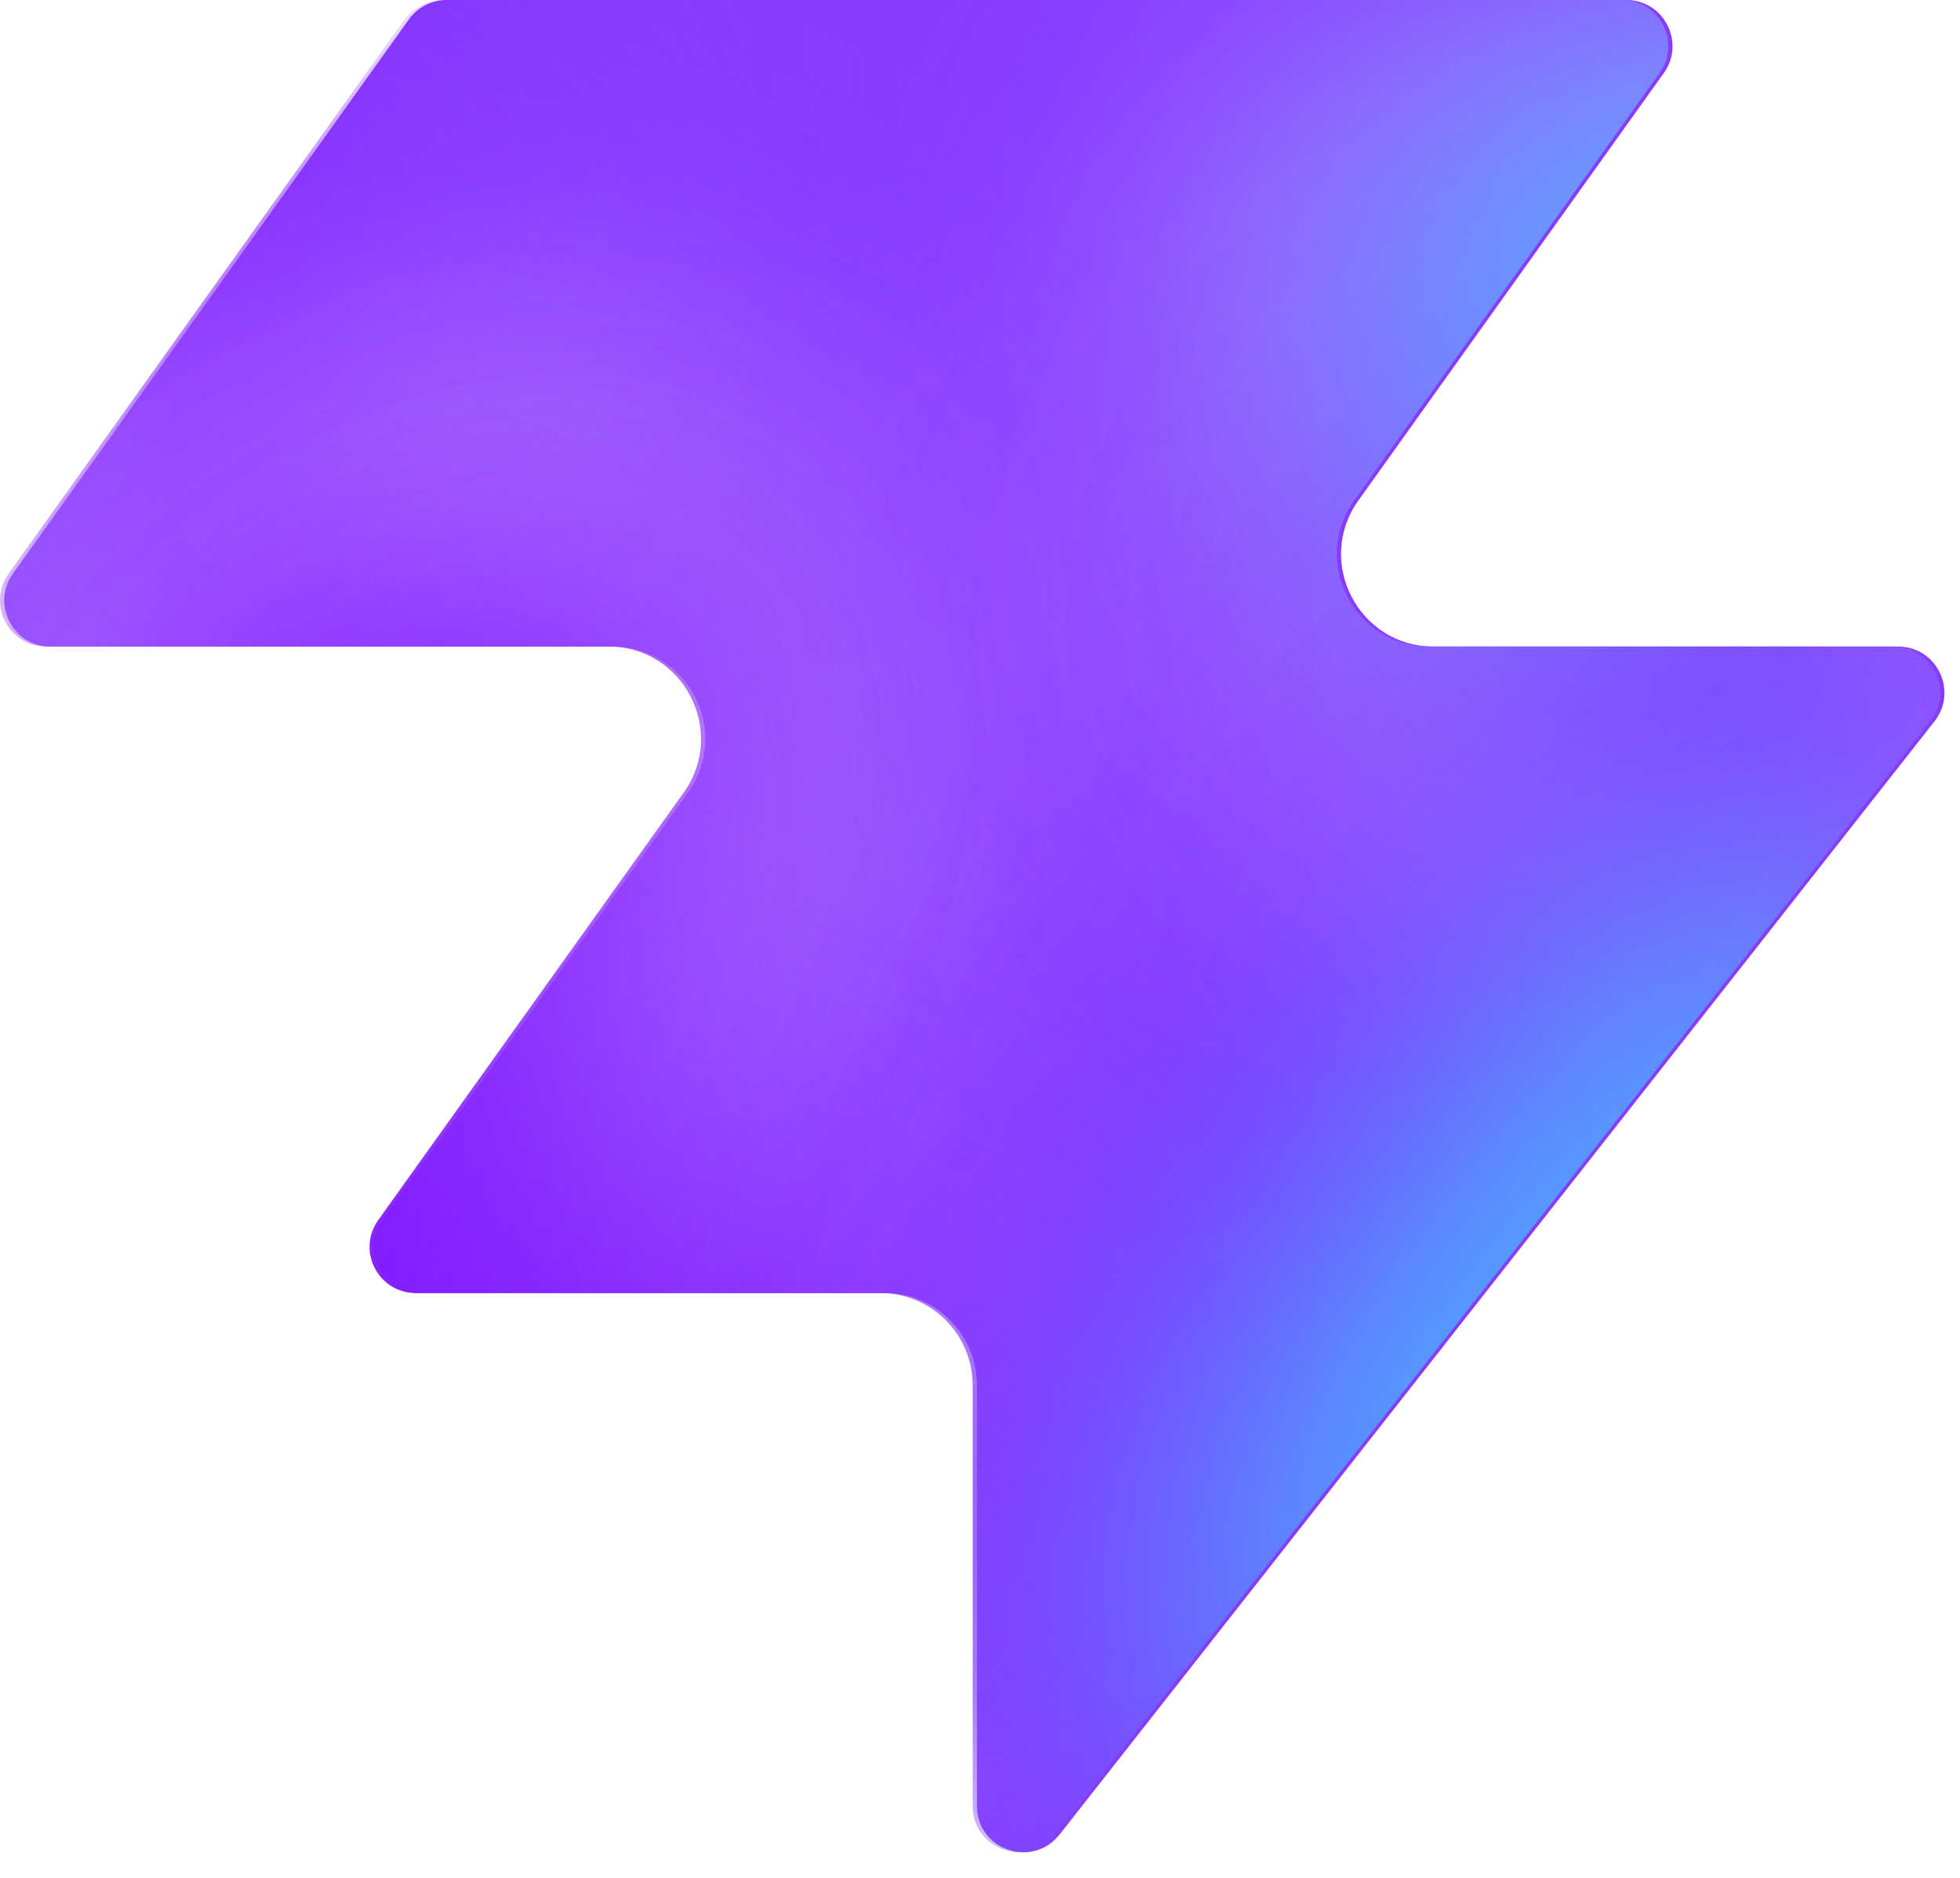
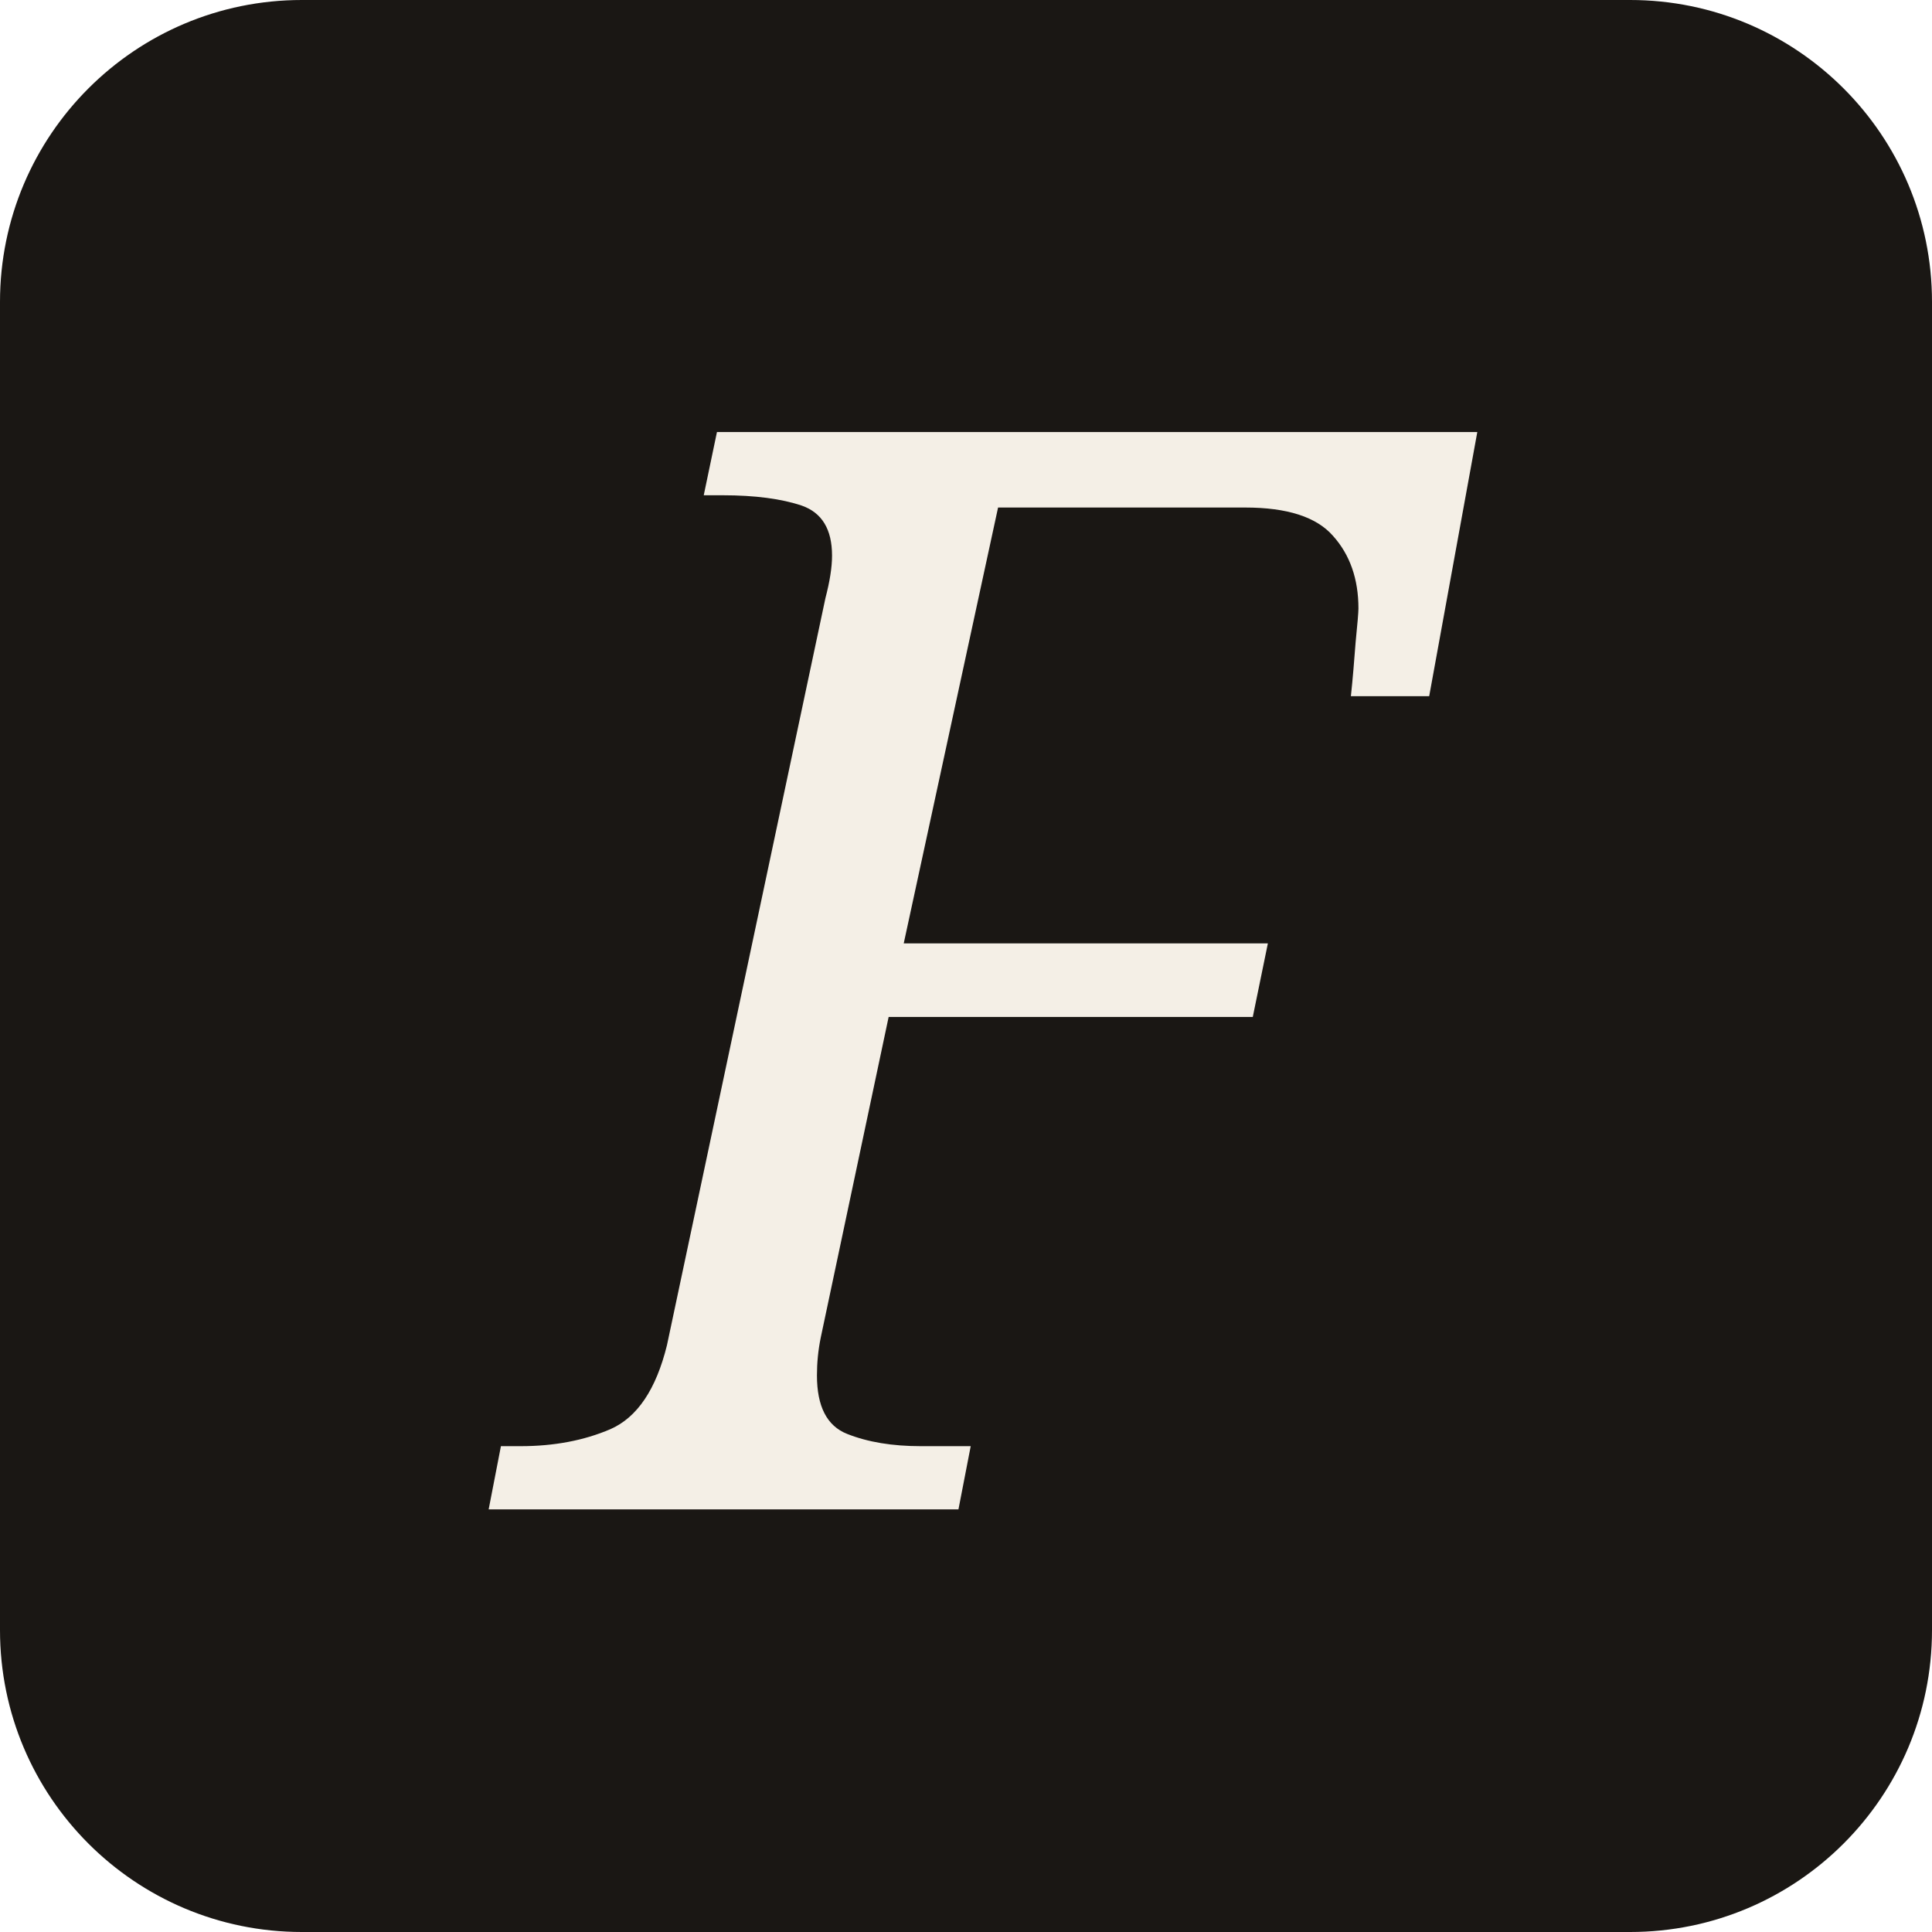
- <svg xmlns="http://www.w3.org/2000/svg" width="48" height="46" fill="none" viewBox="0 0 48 46">
-   <path fill="#863bff" d="M25.946 44.938c-.664.845-2.021.375-2.021-.698V33.937a2.26 2.26 0 0 0-2.262-2.262H10.287c-.92 0-1.456-1.04-.92-1.788l7.48-10.471c1.07-1.497 0-3.578-1.842-3.578H1.237c-.92 0-1.456-1.04-.92-1.788L10.013.474c.214-.297.556-.474.92-.474h28.894c.92 0 1.456 1.04.92 1.788l-7.48 10.471c-1.07 1.498 0 3.579 1.842 3.579h11.377c.943 0 1.473 1.088.89 1.83L25.947 44.94z" style="fill:#863bff;fill:color(display-p3 .525 .23 1);fill-opacity:1" />
-   <mask id="a" width="48" height="46" x="0" y="0" maskUnits="userSpaceOnUse" style="mask-type:alpha">
-     <path fill="#000" d="M25.842 44.938c-.664.844-2.021.375-2.021-.698V33.937a2.26 2.26 0 0 0-2.262-2.262H10.183c-.92 0-1.456-1.04-.92-1.788l7.48-10.471c1.07-1.498 0-3.579-1.842-3.579H1.133c-.92 0-1.456-1.04-.92-1.787L9.91.473c.214-.297.556-.474.92-.474h28.894c.92 0 1.456 1.04.92 1.788l-7.48 10.471c-1.07 1.498 0 3.578 1.842 3.578h11.377c.943 0 1.473 1.088.89 1.832L25.843 44.94z" style="fill:#000;fill-opacity:1" />
-   </mask>
-   <g mask="url(#a)">
-     <g filter="url(#b)">
-       <ellipse cx="5.508" cy="14.704" fill="#ede6ff" rx="5.508" ry="14.704" style="fill:#ede6ff;fill:color(display-p3 .927 .903 1);fill-opacity:1" transform="matrix(.00324 1 1 -.00324 -4.47 31.516)" />
-     </g>
-     <g filter="url(#c)">
-       <ellipse cx="10.399" cy="29.851" fill="#ede6ff" rx="10.399" ry="29.851" style="fill:#ede6ff;fill:color(display-p3 .927 .903 1);fill-opacity:1" transform="matrix(.00324 1 1 -.00324 -39.328 7.883)" />
-     </g>
-     <g filter="url(#d)">
-       <ellipse cx="5.508" cy="30.487" fill="#7e14ff" rx="5.508" ry="30.487" style="fill:#7e14ff;fill:color(display-p3 .492 .077 1);fill-opacity:1" transform="rotate(89.814 -25.913 -14.639)scale(1 -1)" />
-     </g>
-     <g filter="url(#e)">
-       <ellipse cx="5.508" cy="30.599" fill="#7e14ff" rx="5.508" ry="30.599" style="fill:#7e14ff;fill:color(display-p3 .492 .077 1);fill-opacity:1" transform="rotate(89.814 -32.644 -3.334)scale(1 -1)" />
-     </g>
-     <g filter="url(#f)">
-       <ellipse cx="5.508" cy="30.599" fill="#7e14ff" rx="5.508" ry="30.599" style="fill:#7e14ff;fill:color(display-p3 .492 .077 1);fill-opacity:1" transform="matrix(.00324 1 1 -.00324 -34.34 30.47)" />
-     </g>
-     <g filter="url(#g)">
-       <ellipse cx="14.072" cy="22.078" fill="#ede6ff" rx="14.072" ry="22.078" style="fill:#ede6ff;fill:color(display-p3 .927 .903 1);fill-opacity:1" transform="rotate(93.35 24.506 48.493)scale(-1 1)" />
-     </g>
-     <g filter="url(#h)">
-       <ellipse cx="3.47" cy="21.501" fill="#7e14ff" rx="3.47" ry="21.501" style="fill:#7e14ff;fill:color(display-p3 .492 .077 1);fill-opacity:1" transform="rotate(89.009 28.708 47.59)scale(-1 1)" />
-     </g>
-     <g filter="url(#i)">
-       <ellipse cx="3.47" cy="21.501" fill="#7e14ff" rx="3.47" ry="21.501" style="fill:#7e14ff;fill:color(display-p3 .492 .077 1);fill-opacity:1" transform="rotate(89.009 28.708 47.59)scale(-1 1)" />
-     </g>
-     <g filter="url(#j)">
-       <ellipse cx=".387" cy="8.972" fill="#7e14ff" rx="4.407" ry="29.108" style="fill:#7e14ff;fill:color(display-p3 .492 .077 1);fill-opacity:1" transform="rotate(39.51 .387 8.972)" />
-     </g>
-     <g filter="url(#k)">
-       <ellipse cx="47.523" cy="-6.092" fill="#7e14ff" rx="4.407" ry="29.108" style="fill:#7e14ff;fill:color(display-p3 .492 .077 1);fill-opacity:1" transform="rotate(37.892 47.523 -6.092)" />
-     </g>
-     <g filter="url(#l)">
-       <ellipse cx="41.412" cy="6.333" fill="#47bfff" rx="5.971" ry="9.665" style="fill:#47bfff;fill:color(display-p3 .28 .748 1);fill-opacity:1" transform="rotate(37.892 41.412 6.333)" />
-     </g>
-     <g filter="url(#m)">
-       <ellipse cx="-1.879" cy="38.332" fill="#7e14ff" rx="4.407" ry="29.108" style="fill:#7e14ff;fill:color(display-p3 .492 .077 1);fill-opacity:1" transform="rotate(37.892 -1.88 38.332)" />
-     </g>
-     <g filter="url(#n)">
-       <ellipse cx="-1.879" cy="38.332" fill="#7e14ff" rx="4.407" ry="29.108" style="fill:#7e14ff;fill:color(display-p3 .492 .077 1);fill-opacity:1" transform="rotate(37.892 -1.88 38.332)" />
-     </g>
-     <g filter="url(#o)">
-       <ellipse cx="35.651" cy="29.907" fill="#7e14ff" rx="4.407" ry="29.108" style="fill:#7e14ff;fill:color(display-p3 .492 .077 1);fill-opacity:1" transform="rotate(37.892 35.651 29.907)" />
-     </g>
-     <g filter="url(#p)">
-       <ellipse cx="38.418" cy="32.4" fill="#47bfff" rx="5.971" ry="15.297" style="fill:#47bfff;fill:color(display-p3 .28 .748 1);fill-opacity:1" transform="rotate(37.892 38.418 32.4)" />
-     </g>
-   </g>
-   <defs>
-     <filter id="b" width="60.045" height="41.654" x="-19.77" y="16.149" color-interpolation-filters="sRGB" filterUnits="userSpaceOnUse">
-       <feFlood flood-opacity="0" result="BackgroundImageFix" />
-       <feBlend in="SourceGraphic" in2="BackgroundImageFix" result="shape" />
-       <feGaussianBlur result="effect1_foregroundBlur_2002_17158" stdDeviation="7.659" />
-     </filter>
-     <filter id="c" width="90.34" height="51.437" x="-54.613" y="-7.533" color-interpolation-filters="sRGB" filterUnits="userSpaceOnUse">
-       <feFlood flood-opacity="0" result="BackgroundImageFix" />
-       <feBlend in="SourceGraphic" in2="BackgroundImageFix" result="shape" />
-       <feGaussianBlur result="effect1_foregroundBlur_2002_17158" stdDeviation="7.659" />
-     </filter>
-     <filter id="d" width="79.355" height="29.4" x="-49.64" y="2.03" color-interpolation-filters="sRGB" filterUnits="userSpaceOnUse">
-       <feFlood flood-opacity="0" result="BackgroundImageFix" />
-       <feBlend in="SourceGraphic" in2="BackgroundImageFix" result="shape" />
-       <feGaussianBlur result="effect1_foregroundBlur_2002_17158" stdDeviation="4.596" />
-     </filter>
-     <filter id="e" width="79.579" height="29.4" x="-45.045" y="20.029" color-interpolation-filters="sRGB" filterUnits="userSpaceOnUse">
-       <feFlood flood-opacity="0" result="BackgroundImageFix" />
-       <feBlend in="SourceGraphic" in2="BackgroundImageFix" result="shape" />
-       <feGaussianBlur result="effect1_foregroundBlur_2002_17158" stdDeviation="4.596" />
-     </filter>
-     <filter id="f" width="79.579" height="29.4" x="-43.513" y="21.178" color-interpolation-filters="sRGB" filterUnits="userSpaceOnUse">
-       <feFlood flood-opacity="0" result="BackgroundImageFix" />
-       <feBlend in="SourceGraphic" in2="BackgroundImageFix" result="shape" />
-       <feGaussianBlur result="effect1_foregroundBlur_2002_17158" stdDeviation="4.596" />
-     </filter>
-     <filter id="g" width="74.749" height="58.852" x="15.756" y="-17.901" color-interpolation-filters="sRGB" filterUnits="userSpaceOnUse">
-       <feFlood flood-opacity="0" result="BackgroundImageFix" />
-       <feBlend in="SourceGraphic" in2="BackgroundImageFix" result="shape" />
-       <feGaussianBlur result="effect1_foregroundBlur_2002_17158" stdDeviation="7.659" />
-     </filter>
-     <filter id="h" width="61.377" height="25.362" x="23.548" y="2.284" color-interpolation-filters="sRGB" filterUnits="userSpaceOnUse">
-       <feFlood flood-opacity="0" result="BackgroundImageFix" />
-       <feBlend in="SourceGraphic" in2="BackgroundImageFix" result="shape" />
-       <feGaussianBlur result="effect1_foregroundBlur_2002_17158" stdDeviation="4.596" />
-     </filter>
-     <filter id="i" width="61.377" height="25.362" x="23.548" y="2.284" color-interpolation-filters="sRGB" filterUnits="userSpaceOnUse">
-       <feFlood flood-opacity="0" result="BackgroundImageFix" />
-       <feBlend in="SourceGraphic" in2="BackgroundImageFix" result="shape" />
-       <feGaussianBlur result="effect1_foregroundBlur_2002_17158" stdDeviation="4.596" />
-     </filter>
-     <filter id="j" width="56.045" height="63.649" x="-27.636" y="-22.853" color-interpolation-filters="sRGB" filterUnits="userSpaceOnUse">
-       <feFlood flood-opacity="0" result="BackgroundImageFix" />
-       <feBlend in="SourceGraphic" in2="BackgroundImageFix" result="shape" />
-       <feGaussianBlur result="effect1_foregroundBlur_2002_17158" stdDeviation="4.596" />
-     </filter>
-     <filter id="k" width="54.814" height="64.646" x="20.116" y="-38.415" color-interpolation-filters="sRGB" filterUnits="userSpaceOnUse">
-       <feFlood flood-opacity="0" result="BackgroundImageFix" />
-       <feBlend in="SourceGraphic" in2="BackgroundImageFix" result="shape" />
-       <feGaussianBlur result="effect1_foregroundBlur_2002_17158" stdDeviation="4.596" />
-     </filter>
-     <filter id="l" width="33.541" height="35.313" x="24.641" y="-11.323" color-interpolation-filters="sRGB" filterUnits="userSpaceOnUse">
-       <feFlood flood-opacity="0" result="BackgroundImageFix" />
-       <feBlend in="SourceGraphic" in2="BackgroundImageFix" result="shape" />
-       <feGaussianBlur result="effect1_foregroundBlur_2002_17158" stdDeviation="4.596" />
-     </filter>
-     <filter id="m" width="54.814" height="64.646" x="-29.286" y="6.009" color-interpolation-filters="sRGB" filterUnits="userSpaceOnUse">
-       <feFlood flood-opacity="0" result="BackgroundImageFix" />
-       <feBlend in="SourceGraphic" in2="BackgroundImageFix" result="shape" />
-       <feGaussianBlur result="effect1_foregroundBlur_2002_17158" stdDeviation="4.596" />
-     </filter>
-     <filter id="n" width="54.814" height="64.646" x="-29.286" y="6.009" color-interpolation-filters="sRGB" filterUnits="userSpaceOnUse">
-       <feFlood flood-opacity="0" result="BackgroundImageFix" />
-       <feBlend in="SourceGraphic" in2="BackgroundImageFix" result="shape" />
-       <feGaussianBlur result="effect1_foregroundBlur_2002_17158" stdDeviation="4.596" />
-     </filter>
-     <filter id="o" width="54.814" height="64.646" x="8.244" y="-2.416" color-interpolation-filters="sRGB" filterUnits="userSpaceOnUse">
-       <feFlood flood-opacity="0" result="BackgroundImageFix" />
-       <feBlend in="SourceGraphic" in2="BackgroundImageFix" result="shape" />
-       <feGaussianBlur result="effect1_foregroundBlur_2002_17158" stdDeviation="4.596" />
-     </filter>
-     <filter id="p" width="39.409" height="43.623" x="18.713" y="10.588" color-interpolation-filters="sRGB" filterUnits="userSpaceOnUse">
-       <feFlood flood-opacity="0" result="BackgroundImageFix" />
-       <feBlend in="SourceGraphic" in2="BackgroundImageFix" result="shape" />
-       <feGaussianBlur result="effect1_foregroundBlur_2002_17158" stdDeviation="4.596" />
-     </filter>
-   </defs>
+ <svg xmlns="http://www.w3.org/2000/svg" width="32" height="32" viewBox="0 0 32 32">
+   <rect width="32" height="32" fill="#1a1714" rx="5" />
+   <text x="16" y="25" text-anchor="middle" font-family="Instrument Serif, Georgia, serif" font-style="italic" font-size="25" fill="#f4efe6">F</text>
</svg>
